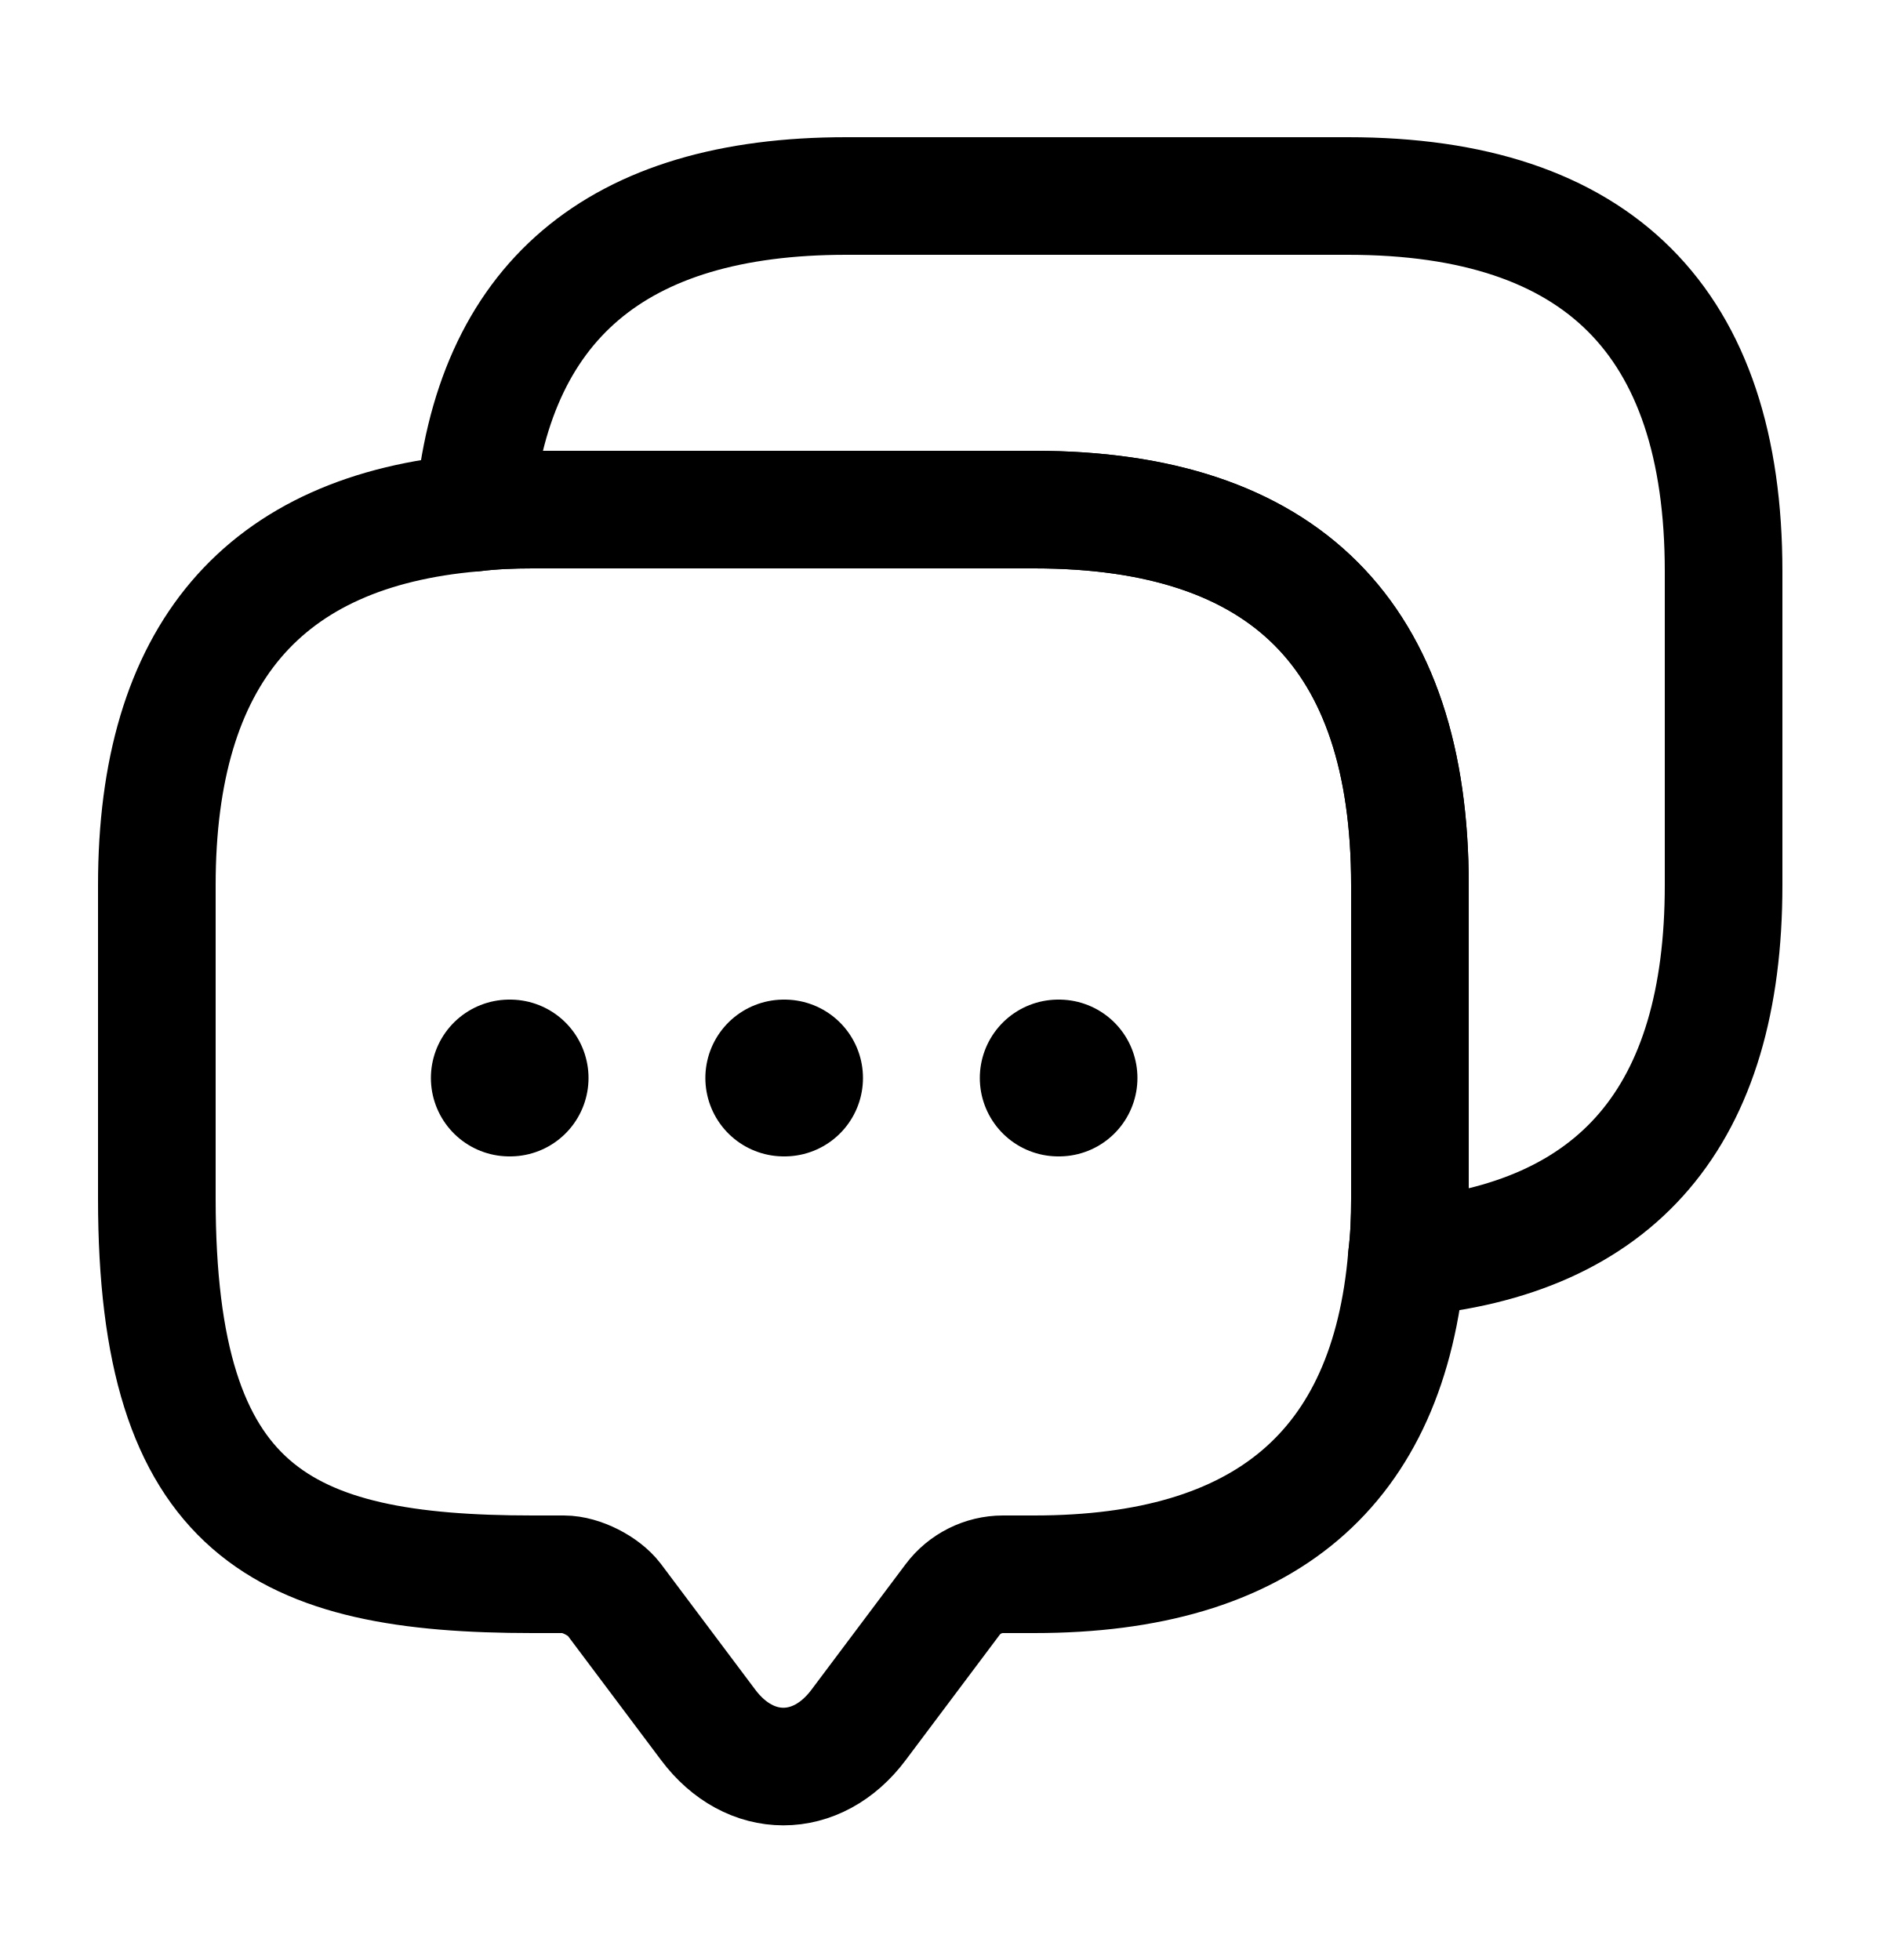
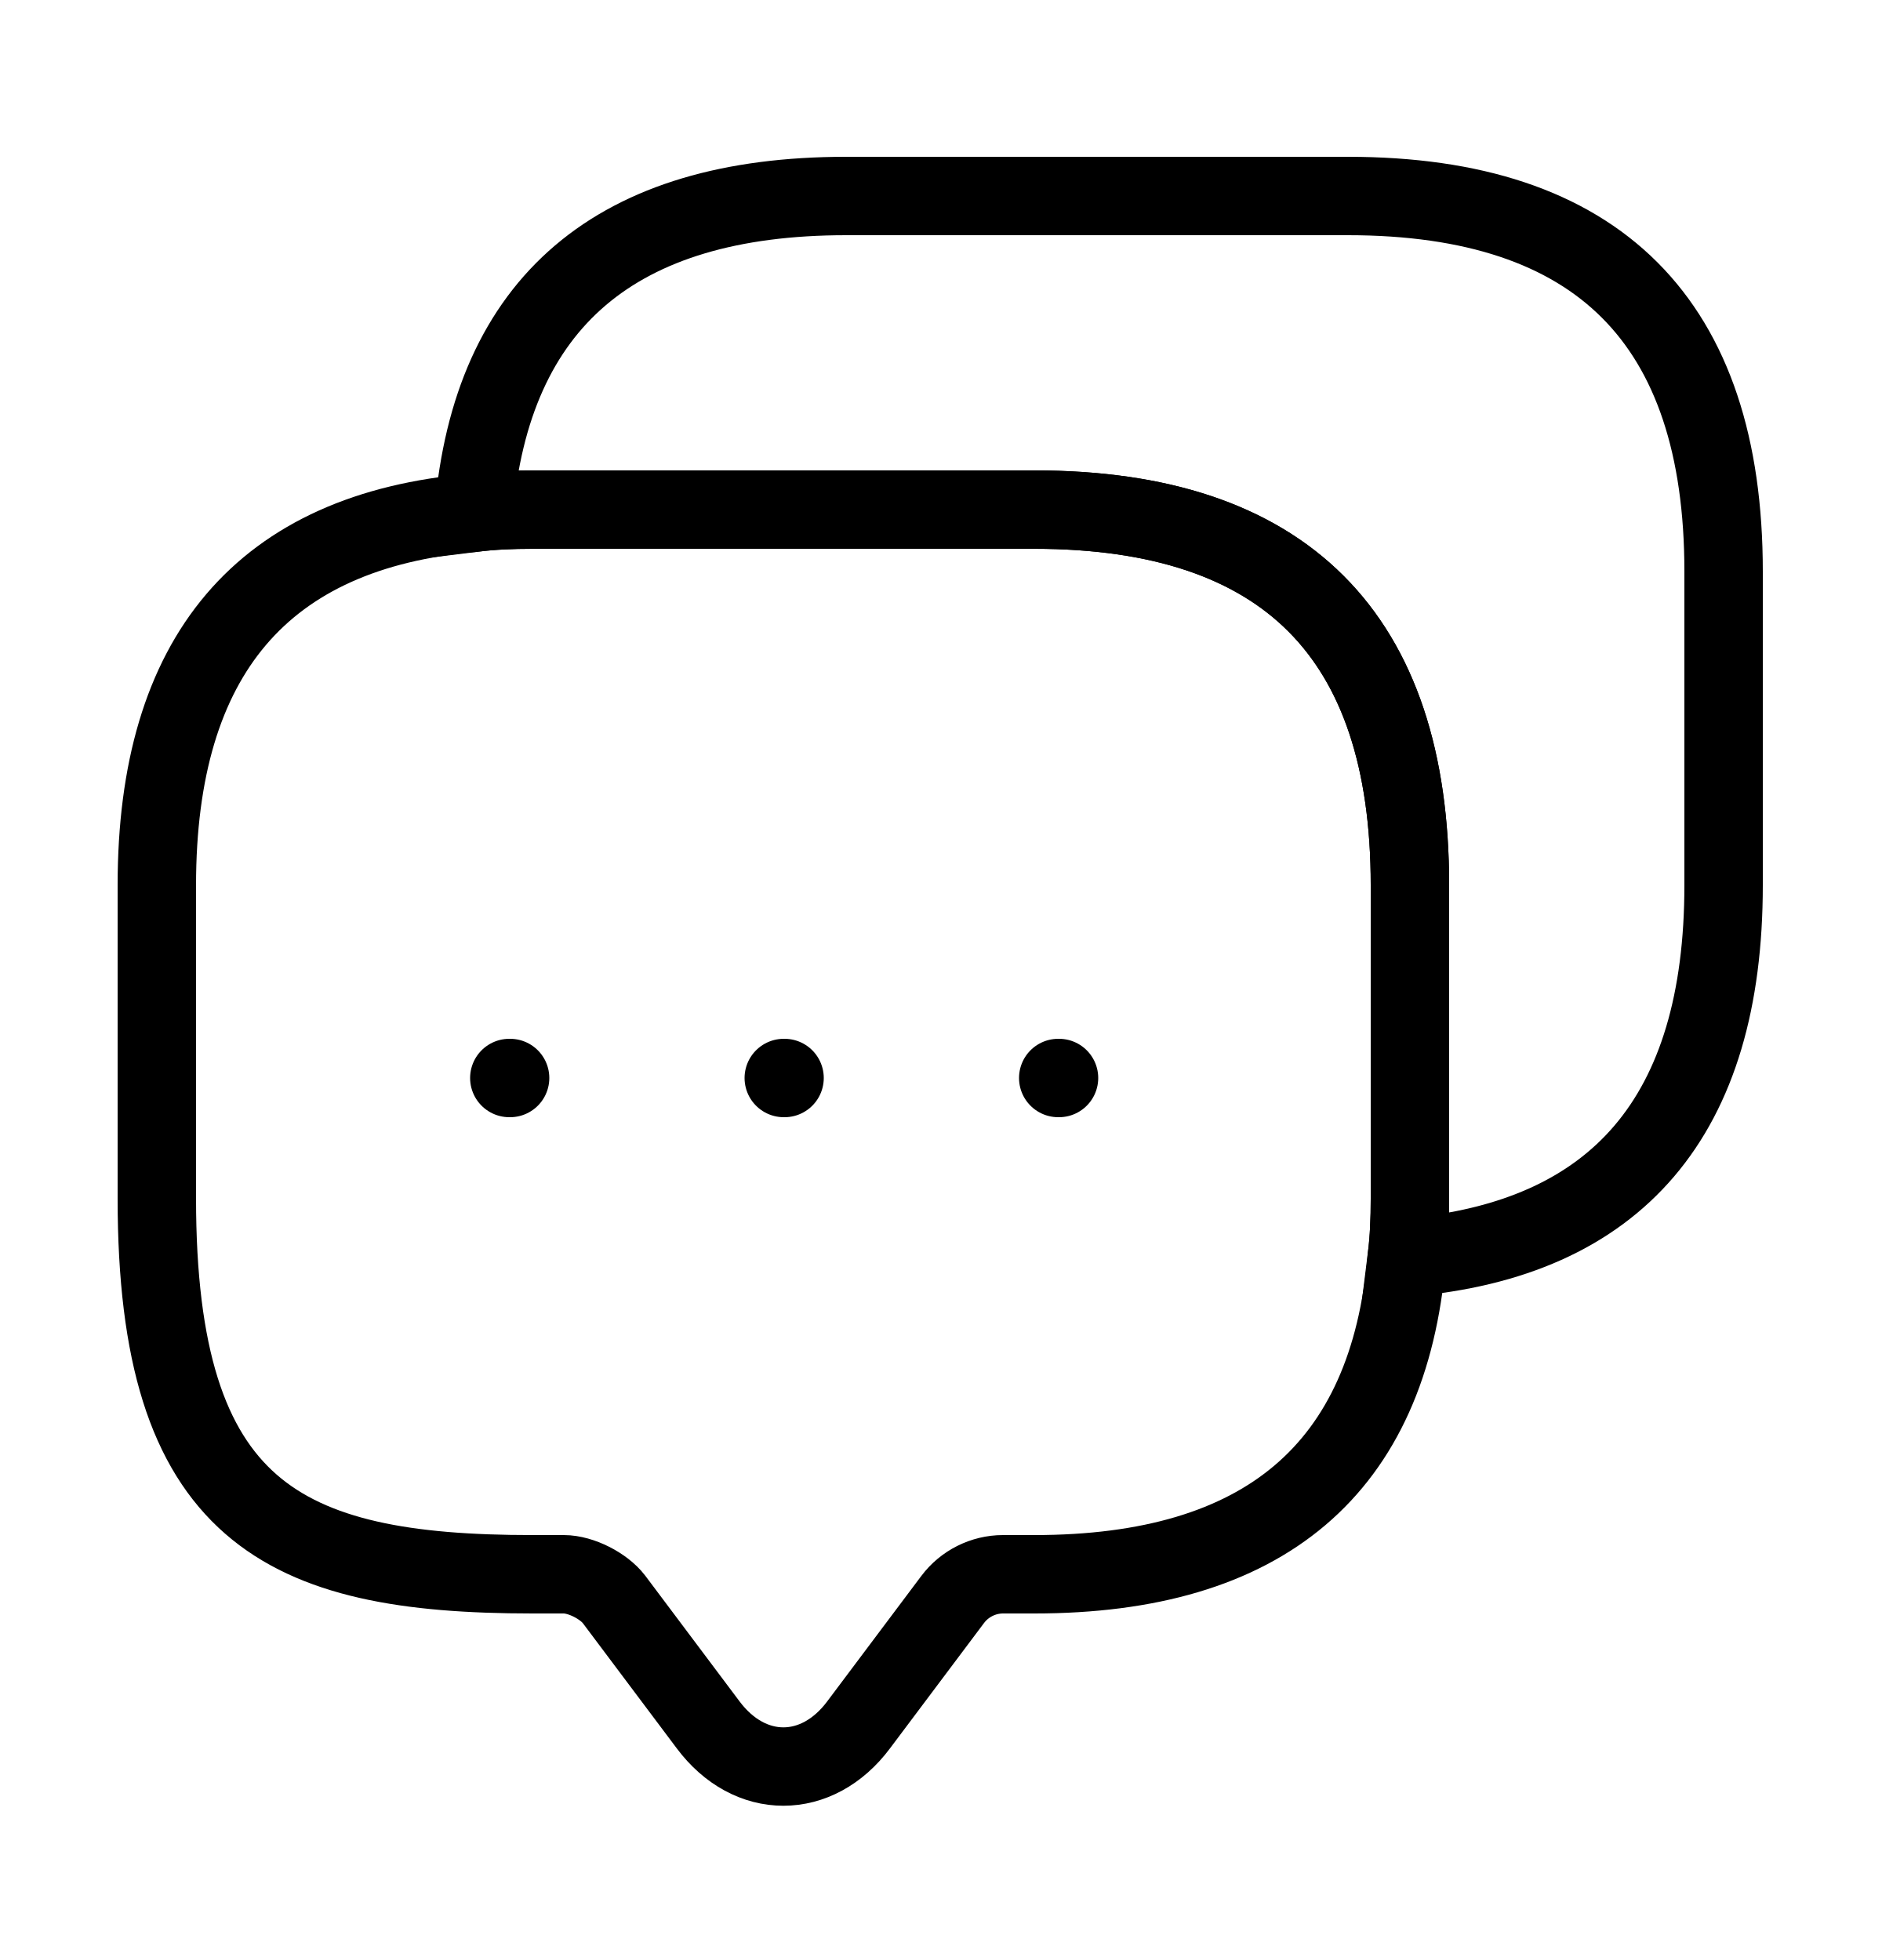
<svg xmlns="http://www.w3.org/2000/svg" width="24" height="25" viewBox="0 0 24 25" fill="none">
-   <path d="M17.98 11.29V15.29C17.98 15.55 17.97 15.8 17.94 16.04C17.71 18.74 16.12 20.08 13.19 20.08H12.79C12.54 20.08 12.3 20.2 12.15 20.4L10.95 22C10.42 22.71 9.56 22.71 9.03 22L7.83 20.4C7.7 20.23 7.41 20.08 7.19 20.08H6.79C3.6 20.08 2 19.29 2 15.29V11.29C2 8.36 3.35 6.77 6.04 6.54C6.28 6.51 6.53 6.5 6.79 6.5H13.19C16.38 6.5 17.98 8.1 17.98 11.29Z" stroke="#000" stroke-width="1.5" stroke-miterlimit="10" stroke-linecap="round" stroke-linejoin="round" />
-   <path d="M21.98 7.29V11.29C21.98 14.23 20.63 15.81 17.94 16.04C17.97 15.8 17.98 15.55 17.98 15.29V11.29C17.98 8.1 16.38 6.5 13.19 6.5H6.79C6.53 6.5 6.28 6.51 6.04 6.54C6.27 3.85 7.86 2.5 10.79 2.5H17.19C20.38 2.5 21.98 4.1 21.98 7.29Z" stroke="#000" stroke-width="1.5" stroke-miterlimit="10" stroke-linecap="round" stroke-linejoin="round" />
-   <path d="M13.495 13.75H13.505" stroke="#000" stroke-width="2" stroke-linecap="round" stroke-linejoin="round" />
-   <path d="M9.995 13.75H10.005" stroke="#000" stroke-width="2" stroke-linecap="round" stroke-linejoin="round" />
-   <path d="M6.495 13.75H6.505" stroke="#000" stroke-width="2" stroke-linecap="round" stroke-linejoin="round" />
+   <path d="M17.98 11.29V15.29C17.98 15.55 17.97 15.8 17.94 16.04C17.71 18.74 16.12 20.08 13.19 20.08H12.79C12.54 20.08 12.3 20.2 12.15 20.4L10.95 22C10.42 22.71 9.56 22.71 9.03 22L7.83 20.4C7.7 20.23 7.41 20.08 7.19 20.08H6.79C3.6 20.08 2 19.29 2 15.29V11.29C2 8.36 3.35 6.77 6.04 6.54C6.28 6.51 6.53 6.5 6.79 6.5H13.19C16.38 6.5 17.98 8.1 17.98 11.29Z" stroke="#000" strokeWidth="1.5" strokeMiterlimit="10" stroke-linecap="round" strokeLinejoin="round" />
+   <path d="M21.98 7.29V11.29C21.98 14.23 20.63 15.81 17.94 16.04C17.97 15.8 17.98 15.55 17.98 15.29V11.29C17.98 8.1 16.38 6.5 13.19 6.5H6.79C6.53 6.5 6.28 6.51 6.04 6.54C6.27 3.85 7.86 2.5 10.79 2.5H17.19C20.38 2.5 21.98 4.1 21.98 7.29Z" stroke="#000" strokeWidth="1.5" strokeMiterlimit="10" stroke-linecap="round" strokeLinejoin="round" />
+   <path d="M13.495 13.75H13.505" stroke="#000" strokeWidth="2" stroke-linecap="round" strokeLinejoin="round" />
+   <path d="M9.995 13.75H10.005" stroke="#000" strokeWidth="2" stroke-linecap="round" strokeLinejoin="round" />
+   <path d="M6.495 13.75H6.505" stroke="#000" strokeWidth="2" stroke-linecap="round" strokeLinejoin="round" />
</svg>
